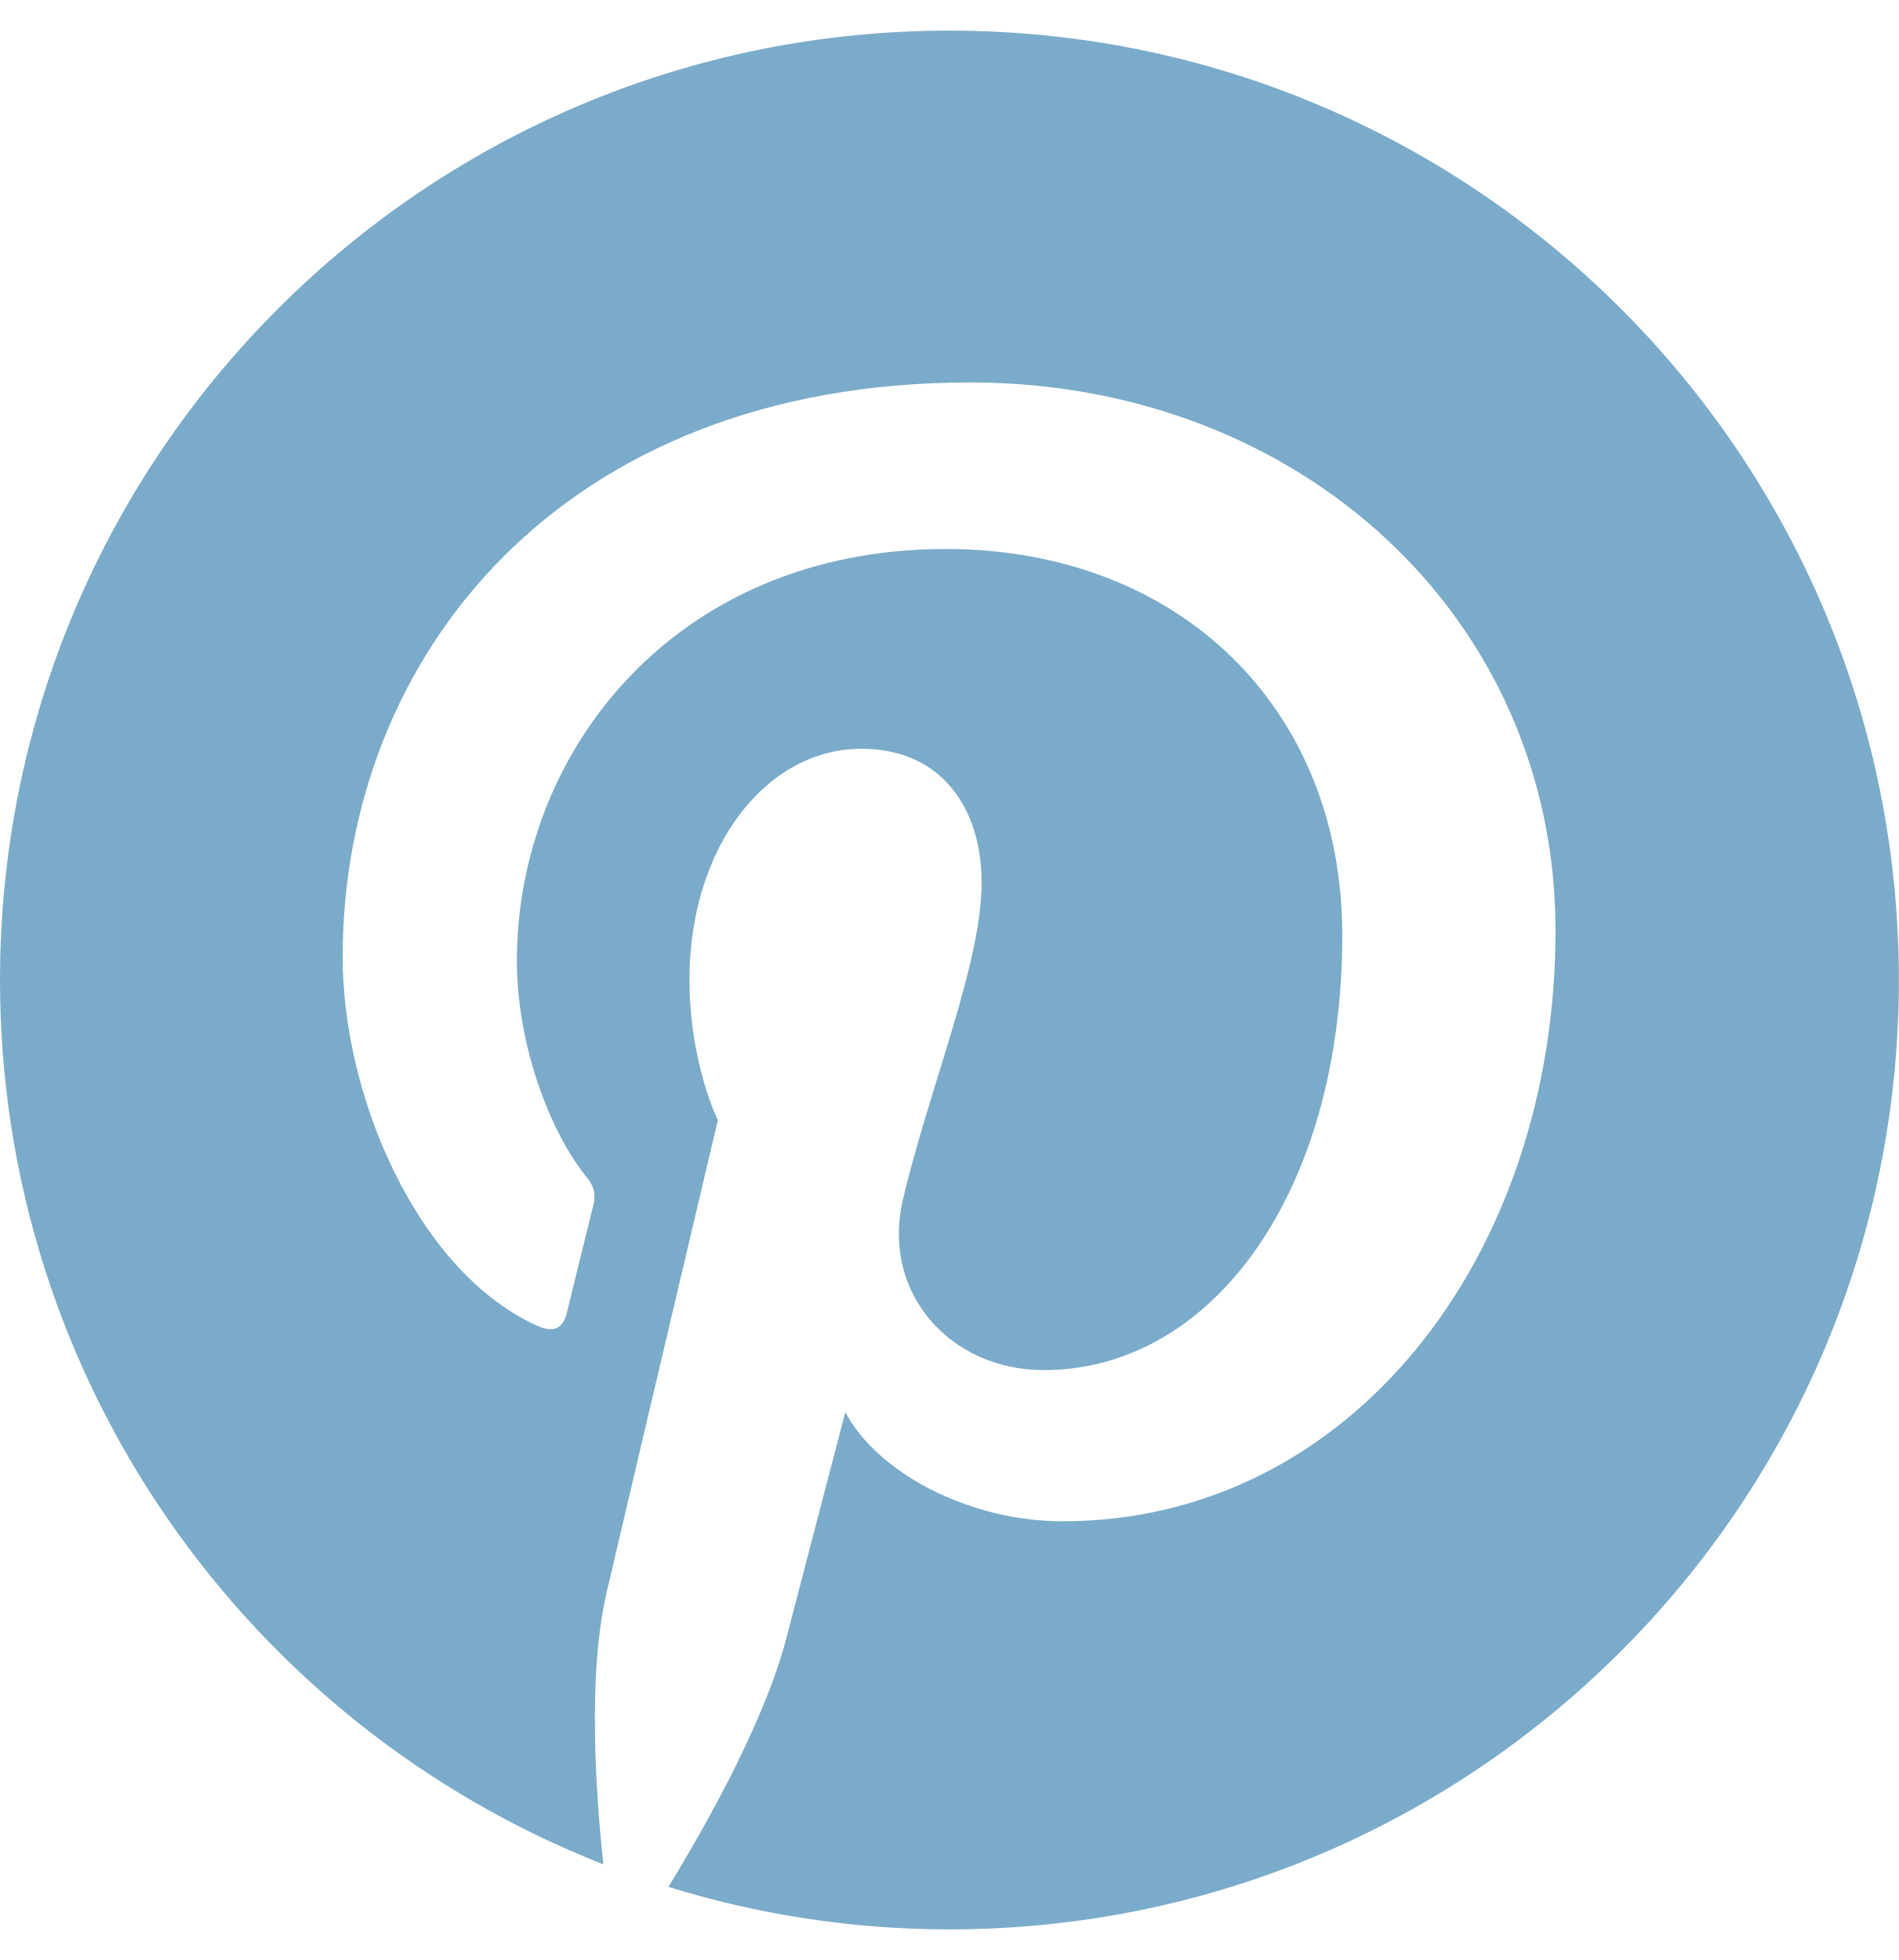
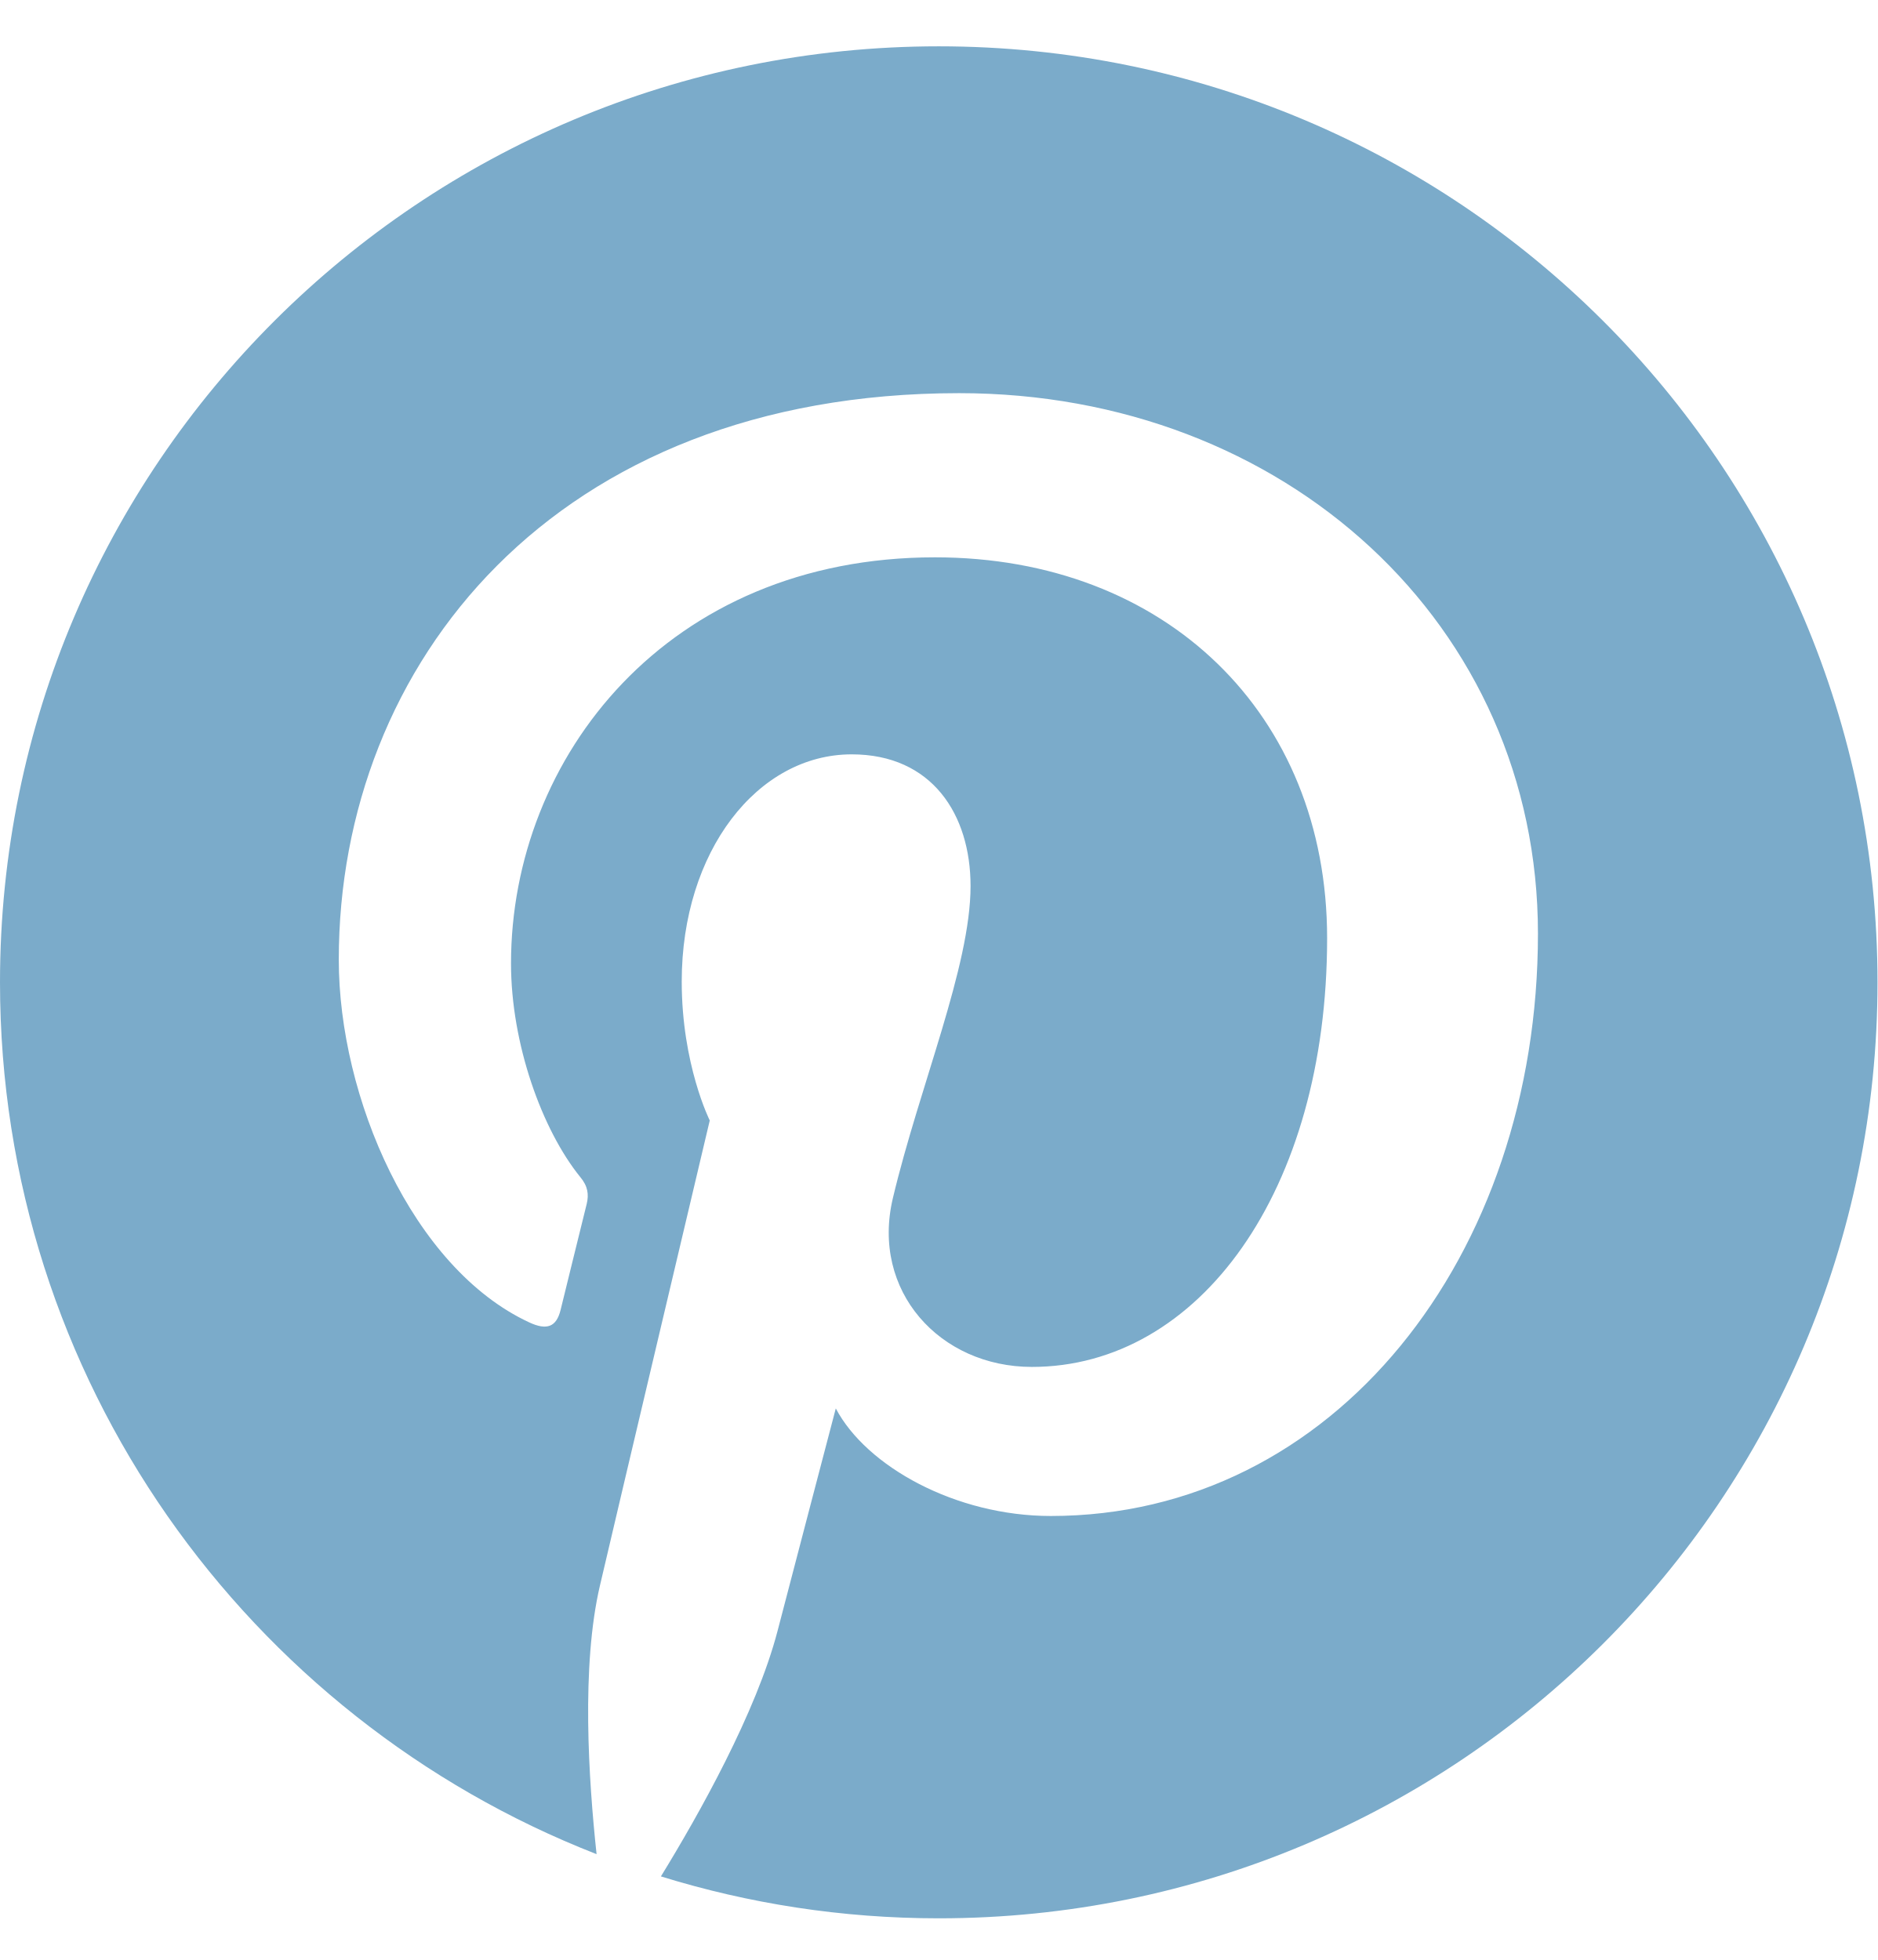
- <svg xmlns="http://www.w3.org/2000/svg" width="31" height="32" viewBox="0 0 31 32" fill="none">
-   <path d="M31 16C31 24.562 24.062 31.5 15.5 31.5C13.9 31.5 12.363 31.256 10.912 30.806C11.544 29.775 12.488 28.087 12.838 26.744C13.025 26.019 13.8 23.056 13.8 23.056C14.306 24.019 15.781 24.837 17.35 24.837C22.025 24.837 25.394 20.538 25.394 15.194C25.394 10.075 21.212 6.244 15.838 6.244C9.15 6.244 5.594 10.731 5.594 15.625C5.594 17.9 6.806 20.731 8.738 21.631C9.031 21.769 9.188 21.706 9.256 21.425C9.306 21.212 9.569 20.156 9.688 19.669C9.725 19.512 9.706 19.375 9.581 19.225C8.95 18.444 8.438 17.019 8.438 15.688C8.438 12.269 11.025 8.963 15.438 8.963C19.244 8.963 21.913 11.556 21.913 15.269C21.913 19.462 19.794 22.369 17.038 22.369C15.519 22.369 14.375 21.113 14.744 19.569C15.181 17.725 16.025 15.738 16.025 14.406C16.025 13.219 15.387 12.225 14.062 12.225C12.506 12.225 11.256 13.831 11.256 15.988C11.256 17.363 11.719 18.288 11.719 18.288C11.719 18.288 10.188 24.775 9.906 25.988C9.594 27.325 9.719 29.212 9.85 30.438C4.088 28.181 0 22.569 0 16C0 7.438 6.938 0.5 15.5 0.5C24.062 0.5 31 7.438 31 16Z" fill="#7BABCA" />
+ <svg xmlns="http://www.w3.org/2000/svg" width="68" height="71" viewBox="0 0 68 71" fill="none">
+   <path d="M68 35.584C68 54.314 52.782 69.49 34 69.49C30.49 69.49 27.118 68.957 23.937 67.972C25.322 65.717 27.392 62.025 28.16 59.086C28.571 57.5 30.271 51.019 30.271 51.019C31.381 53.125 34.617 54.916 38.058 54.916C48.313 54.916 55.702 45.51 55.702 33.82C55.702 22.623 46.531 14.242 34.74 14.242C20.071 14.242 12.27 24.058 12.27 34.764C12.27 39.74 14.93 45.934 19.166 47.902C19.811 48.203 20.153 48.066 20.304 47.451C20.414 46.986 20.989 44.676 21.25 43.609C21.332 43.267 21.291 42.967 21.017 42.639C19.632 40.93 18.508 37.812 18.508 34.9C18.508 27.422 24.184 20.189 33.863 20.189C42.212 20.189 48.066 25.863 48.066 33.984C48.066 43.158 43.419 49.516 37.373 49.516C34.041 49.516 31.532 46.767 32.341 43.391C33.301 39.357 35.152 35.01 35.152 32.097C35.152 29.5 33.753 27.326 30.847 27.326C27.433 27.326 24.691 30.84 24.691 35.556C24.691 38.564 25.706 40.588 25.706 40.588C25.706 40.588 22.347 54.779 21.73 57.431C21.044 60.357 21.319 64.486 21.607 67.166C8.966 62.23 0 49.953 0 35.584C0 16.853 15.218 1.678 34 1.678C52.782 1.678 68 16.853 68 35.584Z" fill="#7BABCA" />
</svg>
